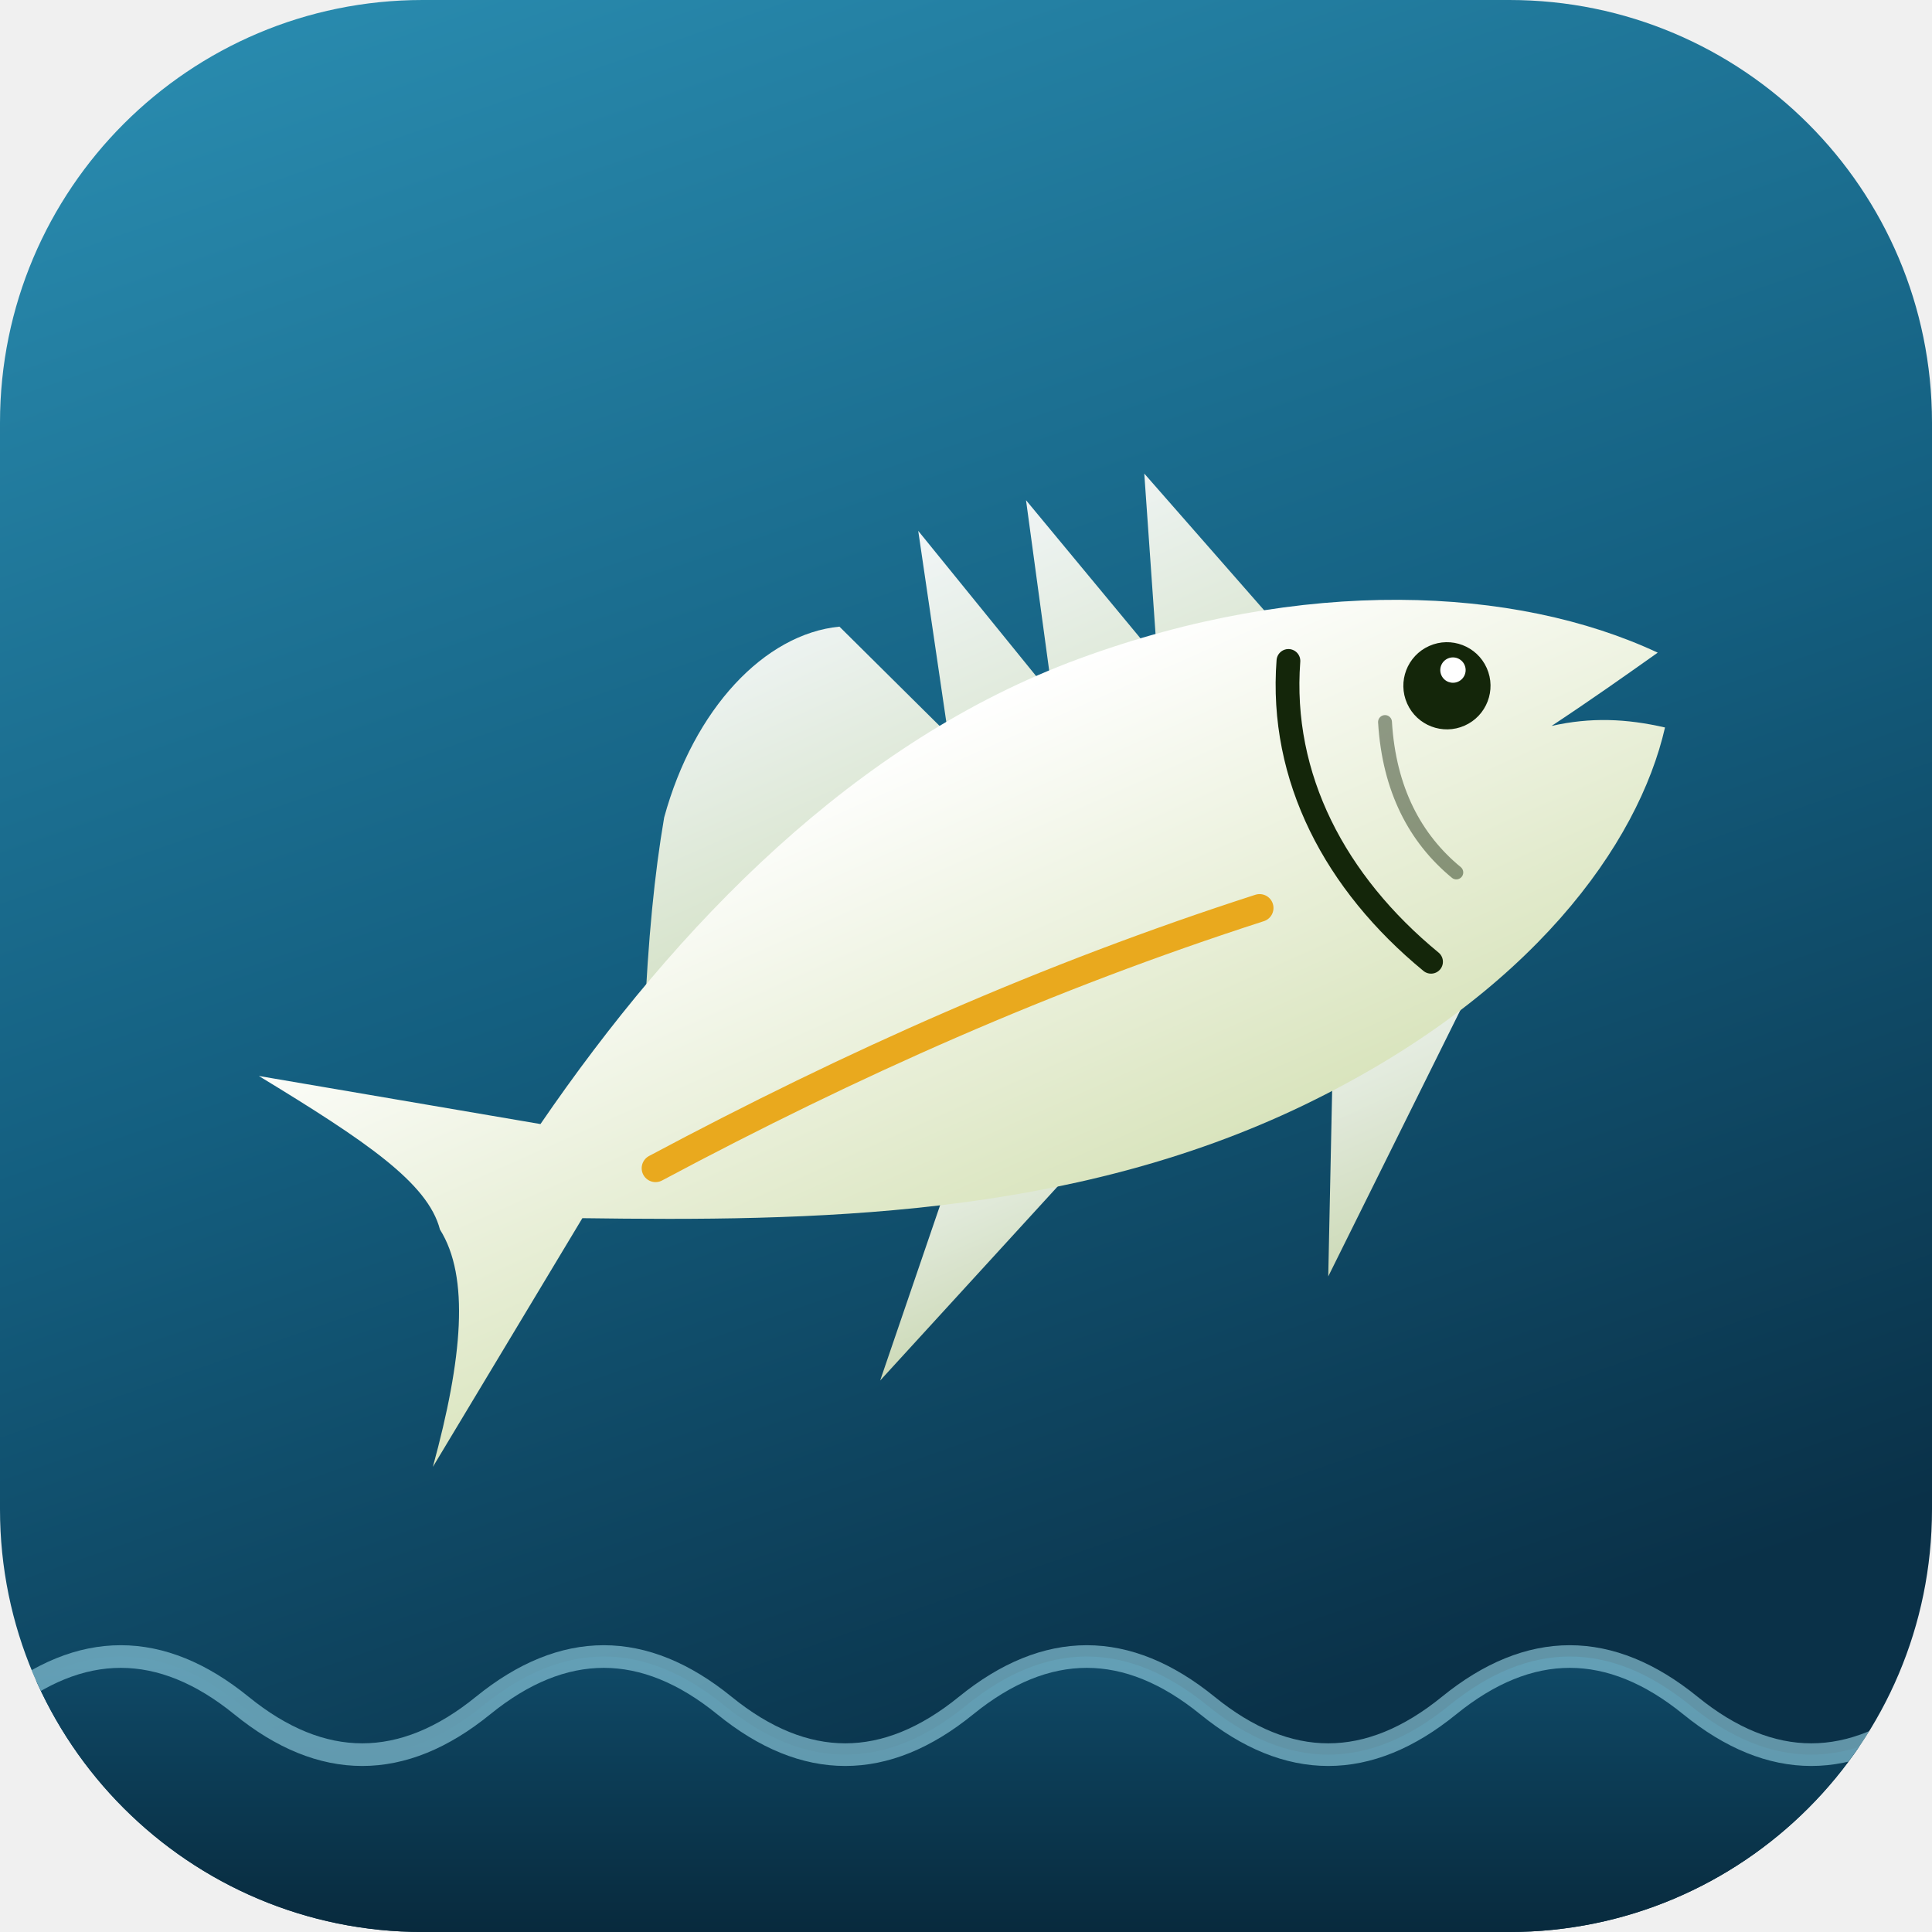
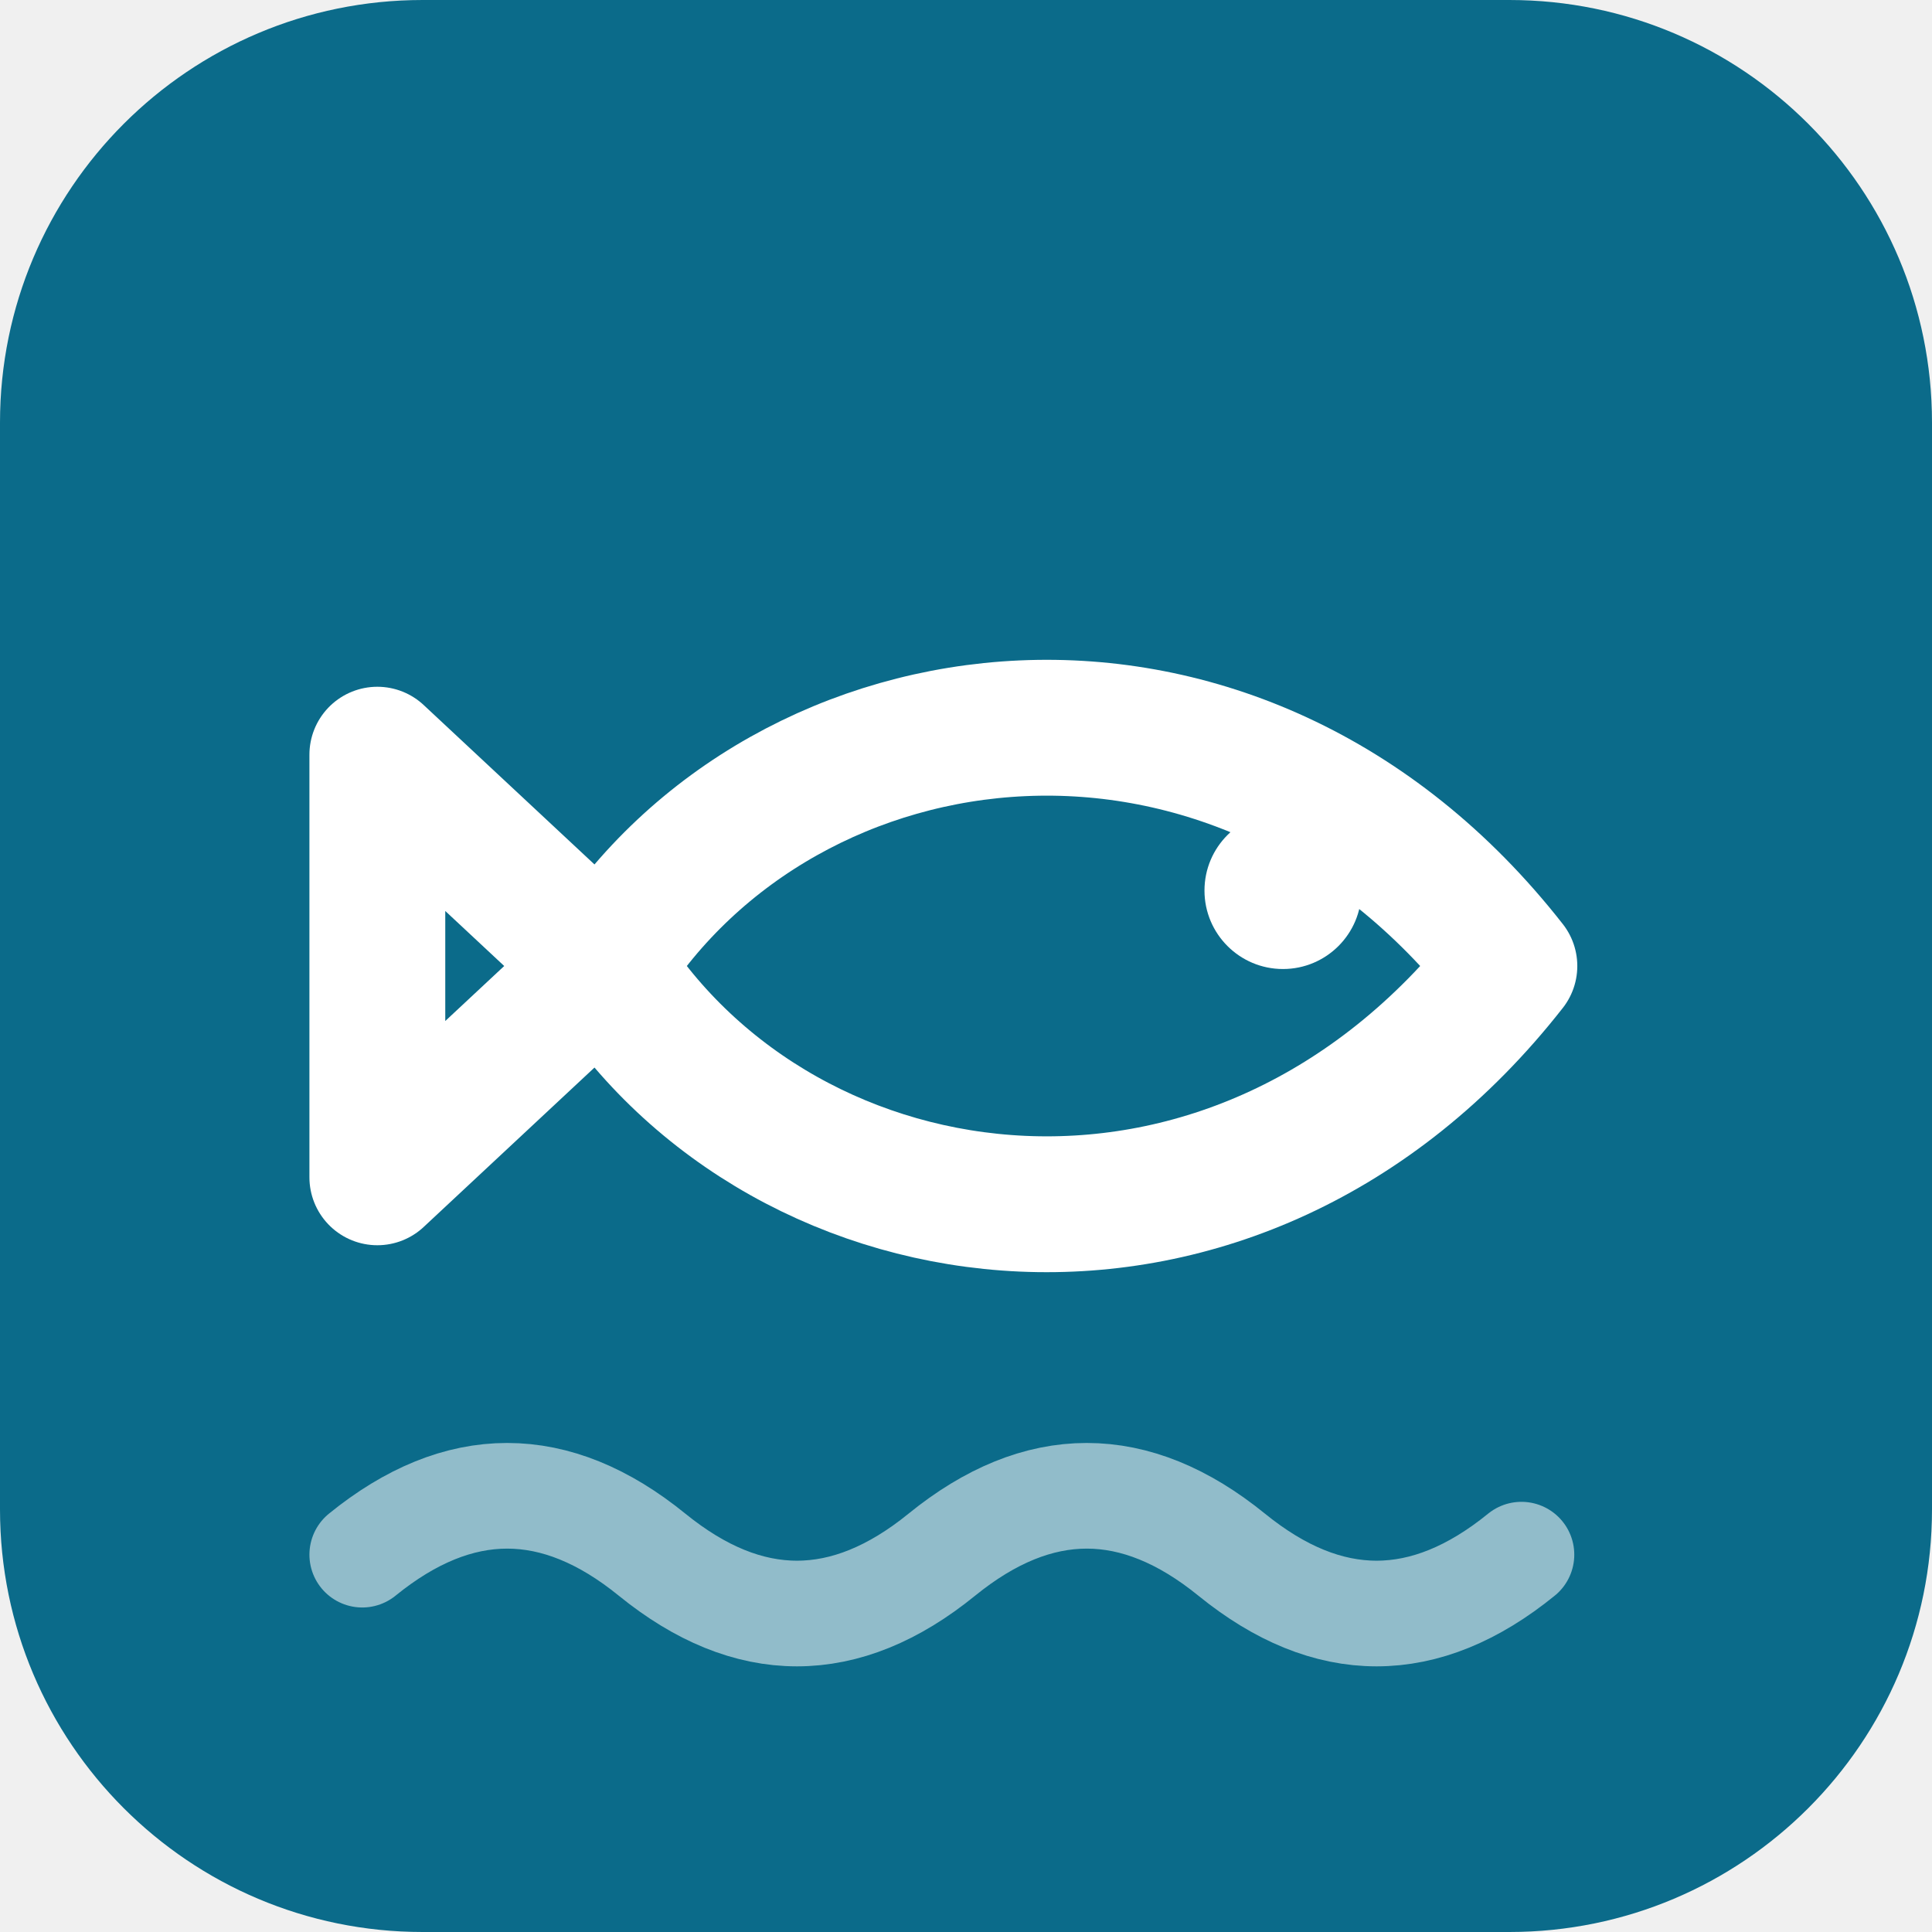
- <svg xmlns="http://www.w3.org/2000/svg" viewBox="0 0 512 512">
-   <defs>
-     <linearGradient id="bg" x1="0" y1="0" x2="0.35" y2="1">
-       <stop offset="0" stop-color="#2b8fb3" />
-       <stop offset=".55" stop-color="#145f80" />
-       <stop offset="1" stop-color="#0a3148" />
-     </linearGradient>
-     <linearGradient id="sea" x1="0" y1="0" x2="0" y2="1">
-       <stop offset="0" stop-color="#0f4a68" />
-       <stop offset="1" stop-color="#082a3d" />
-     </linearGradient>
-     <linearGradient id="fish" x1="0" y1="0" x2="0" y2="1">
-       <stop offset="0" stop-color="#ffffff" />
-       <stop offset="1" stop-color="#d9e4bd" />
-     </linearGradient>
-   </defs>
-   <clipPath id="r">
-     <rect width="512" height="512" rx="112" />
-   </clipPath>
-   <g clip-path="url(#r)">
-     <rect width="512" height="512" fill="url(#bg)" />
-     <path d="M0 452 q32 -26 64 0 t64 0 t64 0 t64 0 t64 0 t64 0 t64 0 t64 0 V512 H0Z" fill="url(#sea)" />
-     <path d="M0 452 q32 -26 64 0 t64 0 t64 0 t64 0 t64 0 t64 0 t64 0 t64 0" fill="none" stroke="#a8e6f5" stroke-opacity=".55" stroke-width="6" />
-     <g transform="translate(26 -13) translate(256 256) scale(1.05) translate(-256 -256)">
-       <g id="mark">
-         <g transform="rotate(-24 256 256) translate(-4 6)">
-           <g fill="url(#fish)" fill-opacity=".94">
-             <path d="M342 214 L324 156 L308 200 L294 150 L280 198 L266 146 L252 196 L238 160 C220 154 196 164 178 186 C170 198 162 212 152 232 L300 252 L342 232 Z" />
-             <path d="M316 292 L284 360 L342 312 L350 296 Z" />
-             <path d="M222 282 L170 338 L248 304 Z" />
-           </g>
-           <path fill="url(#fish)" d="M424 250 C398 220 350 196 290 192 C230 188 170 212 118 244 L58 204 C76 230 86 246 84 258 C86 272 76 290 58 312 L118 270 C170 294 230 320 296 318 C360 316 400 292 418 268 C410 262 402 258 392 256 C404 254 414 252 424 250 Z" />
-           <g fill="none" stroke="#14260a" stroke-linecap="round" stroke-linejoin="round">
-             <path d="M338 214 C324 240 326 270 340 298" stroke-width="6" />
-             <path d="M354 238 C348 254 349 268 355 280" stroke-width="3.5" stroke-opacity=".45" />
-           </g>
-           <path d="M306 268 C250 262 196 262 140 266" fill="none" stroke="#e9a91e" stroke-width="7" stroke-linecap="round" />
-           <circle cx="372" cy="236" r="11" fill="#14260a" />
-           <circle cx="375" cy="233" r="3.2" fill="#fff" />
-         </g>
-       </g>
-     </g>
-   </g>
+ <svg xmlns="http://www.w3.org/2000/svg" viewBox="0 0 64 64">
+   <rect width="64" height="64" rx="14" fill="#0B6B8A" />
+   <path d="M12 51.5c3.2-2.6 6.4-2.6 9.6 0s6.4 2.6 9.6 0 6.4-2.6 9.6 0 6.4 2.6 9.6 0" stroke="#fff" stroke-opacity=".55" stroke-width="3.5" stroke-linecap="round" fill="none" />
+   <path d="M20 32c6-9.5 21-11.5 30 0-9 11.5-24 9.5-30 0z" stroke="#fff" stroke-width="4.5" stroke-linecap="round" stroke-linejoin="round" fill="none" />
+   <path d="M20 32l-7.5-7v14z" stroke="#fff" stroke-width="4.5" stroke-linecap="round" stroke-linejoin="round" fill="none" />
+   <circle cx="42.5" cy="29.5" r="2.6" fill="#fff" />
</svg>
